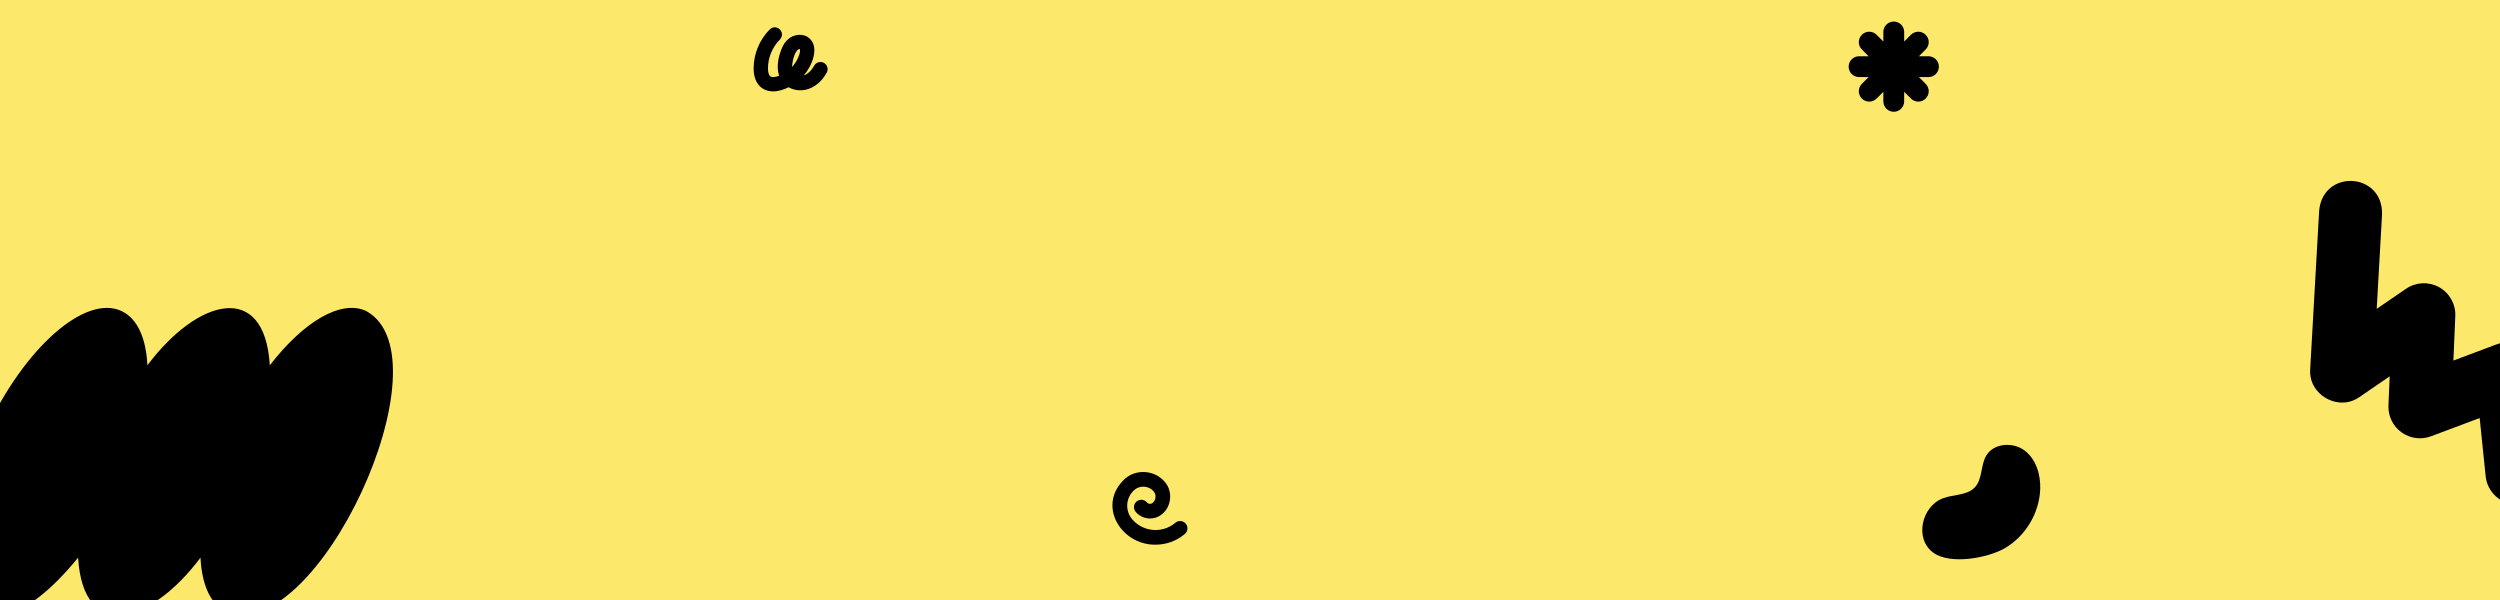
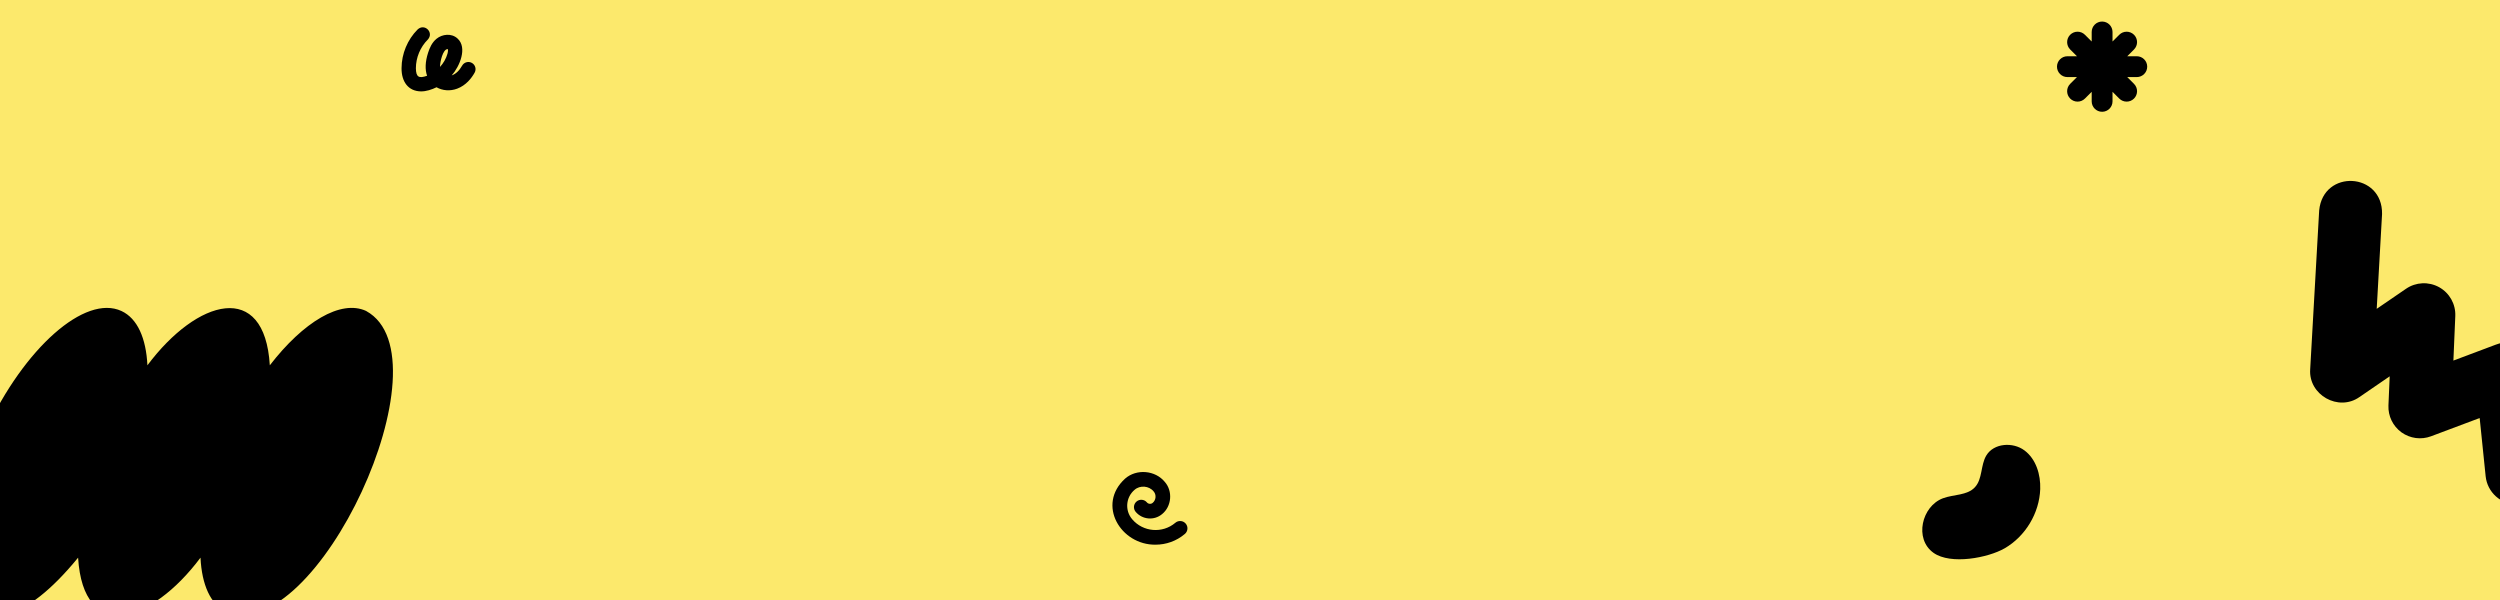
<svg xmlns="http://www.w3.org/2000/svg" width="1200" height="288" viewBox="0 0 1200 288" fill="none">
  <g clip-path="url(#clip0_1585_791)">
    <rect width="1200" height="288" fill="#FCE96C" />
    <path d="M175.807 149.285C163.563 143.598 145.562 154.549 129.512 175.346C127.021 134.315 94.614 143.457 70.762 175.346C70.127 162.398 65.991 152.857 58.307 149.285C40.846 141.177 11.659 166.91 -6.882 206.813C-38.819 273.506 -14.943 331.809 37.486 267.678C39.977 308.709 72.383 299.567 96.236 267.678C96.87 280.626 101.006 290.167 108.691 293.739C151.837 310.26 216.25 171.586 175.807 149.308V149.285Z" fill="black" />
-     <path d="M930.662 32C930.662 29.24 928.422 27 925.662 27H921.077L924.322 23.755C926.277 21.8 926.277 18.635 924.322 16.685C922.367 14.735 919.202 14.73 917.252 16.685L914.007 19.93V15.345C914.007 12.585 911.767 10.345 909.007 10.345C906.247 10.345 904.007 12.585 904.007 15.345V19.93L900.762 16.685C898.807 14.73 895.642 14.73 893.692 16.685C891.742 18.64 891.737 21.805 893.692 23.755L896.937 27H892.352C889.592 27 887.352 29.24 887.352 32C887.352 34.76 889.592 37 892.352 37H896.937L893.692 40.245C891.737 42.2 891.737 45.365 893.692 47.315C895.647 49.27 898.812 49.27 900.762 47.315L904.007 44.07V48.655C904.007 51.415 906.247 53.655 909.007 53.655C911.767 53.655 914.007 51.415 914.007 48.655V44.07L917.252 47.315C919.207 49.27 922.372 49.27 924.322 47.315C926.277 45.36 926.277 42.195 924.322 40.245L921.077 37H925.662C928.422 37 930.662 34.76 930.662 32Z" fill="black" />
+     <path d="M1030.66 32C1030.66 29.24 1028.42 27 1025.66 27H1021.08L1024.32 23.755C1026.28 21.8 1026.28 18.635 1024.32 16.685C1022.37 14.735 1019.2 14.73 1017.25 16.685L1014.01 19.93V15.345C1014.01 12.585 1011.77 10.345 1009.01 10.345C1006.25 10.345 1004.01 12.585 1004.01 15.345V19.93L1000.76 16.685C998.807 14.73 995.642 14.73 993.692 16.685C991.742 18.64 991.737 21.805 993.692 23.755L996.937 27H992.352C989.592 27 987.352 29.24 987.352 32C987.352 34.76 989.592 37 992.352 37H996.937L993.692 40.245C991.737 42.2 991.737 45.365 993.692 47.315C995.647 49.27 998.812 49.27 1000.76 47.315L1004.01 44.07V48.655C1004.01 51.415 1006.25 53.655 1009.01 53.655C1011.77 53.655 1014.01 51.415 1014.01 48.655V44.07L1017.25 47.315C1019.21 49.27 1022.37 49.27 1024.32 47.315C1026.28 45.36 1026.28 42.195 1024.32 40.245L1021.08 37H1025.66C1028.42 37 1030.66 34.76 1030.66 32Z" fill="black" />
    <path d="M554.675 261.45C537.916 261.648 526.295 242.275 540.032 229.753C545.484 224.935 554.521 225.678 559.11 231.323C563.004 235.728 562.406 243.032 557.839 246.741C554.046 249.957 548.344 249.487 545.132 245.694C543.873 244.211 544.058 241.989 545.541 240.731C547.024 239.472 549.246 239.657 550.504 241.14C551.173 241.963 552.497 242.077 553.289 241.369C554.917 240.044 555.133 237.444 553.742 235.873C551.538 233.163 547.204 232.806 544.586 235.121C540.38 238.685 539.86 245.007 543.424 249.214C548.674 255.409 557.988 256.175 564.179 250.921C565.662 249.663 567.884 249.847 569.142 251.33C570.401 252.813 570.216 255.035 568.733 256.293C564.65 259.756 559.647 261.446 554.675 261.446V261.45Z" fill="black" />
-     <path d="M371.087 43.872C365.019 43.808 361.691 39.263 361.743 32.722C361.769 25.808 364.585 19.031 369.47 14.134C372.815 11.029 377.438 15.639 374.342 18.993C370.725 22.617 368.644 27.627 368.623 32.748C368.683 37.164 370.171 37.702 373.998 36.36C372.953 33.359 373.099 29.639 374.462 25.387C375.202 23.082 376.264 20.472 378.556 18.593C381.222 16.408 385.724 15.78 388.639 18.511C393.438 22.875 389.663 31.854 385.814 36.197C387.775 35.53 389.478 33.896 390.815 31.523C391.74 29.863 393.834 29.265 395.493 30.19C397.153 31.114 397.751 33.208 396.826 34.868C395.364 37.495 392.716 40.966 388.42 42.569C385.053 43.825 381.385 43.52 378.534 41.886C376.303 43.004 373.465 43.898 371.082 43.872H371.087ZM383.866 23.564C381.561 23.594 380.181 29.743 380.207 32.129C381.862 30.319 383.118 28.139 383.78 25.799C384.12 24.591 384.051 23.813 383.952 23.568H383.866V23.564Z" fill="black" />
-     <path d="M1208.14 242.157C1200.48 242.157 1193.91 236.354 1193.11 228.586L1190.24 200.652L1166.88 209.422C1162.14 211.198 1156.81 210.48 1152.69 207.513C1148.58 204.527 1146.24 199.688 1146.45 194.623L1147.05 180.637L1132.54 190.579C1122.48 197.704 1108.01 189.558 1108.89 177.254L1113.2 101.03C1115.11 81.072 1143.73 82.66 1143.39 102.731L1140.82 148.243L1154.9 138.604C1159.62 135.372 1165.76 135.088 1170.77 137.848C1175.78 140.626 1178.79 145.993 1178.54 151.72L1177.63 173.077L1197.95 165.442C1206.85 161.832 1217.57 168.466 1218.31 178.048L1223.18 225.487C1224.15 234.332 1217.02 242.213 1208.12 242.157H1208.14Z" fill="black" />
+     <path d="M202.087 43.872C196.019 43.808 192.691 39.263 192.743 32.722C192.769 25.808 195.585 19.031 200.47 14.134C203.815 11.029 208.438 15.639 205.342 18.993C201.725 22.617 199.644 27.627 199.623 32.748C199.683 37.164 201.171 37.702 204.998 36.36C203.953 33.359 204.099 29.639 205.462 25.387C206.202 23.082 207.264 20.472 209.556 18.593C212.222 16.408 216.724 15.78 219.639 18.511C224.438 22.875 220.663 31.854 216.814 36.197C218.775 35.53 220.478 33.896 221.815 31.523C222.74 29.863 224.834 29.265 226.493 30.19C228.153 31.114 228.751 33.208 227.826 34.868C226.364 37.495 223.716 40.966 219.42 42.569C216.053 43.825 212.385 43.52 209.534 41.886C207.303 43.004 204.465 43.898 202.082 43.872H202.087ZM214.866 23.564C212.561 23.594 211.181 29.743 211.207 32.129C212.862 30.319 214.118 28.139 214.78 25.799C215.12 24.591 215.051 23.813 214.952 23.568H214.866V23.564Z" fill="black" />
+     <path d="M1208.14 242.157C1200.48 242.157 1193.91 236.355 1193.11 228.587L1190.24 200.653L1166.88 209.422C1162.14 211.199 1156.81 210.481 1152.69 207.513C1148.58 204.527 1146.24 199.689 1146.45 194.624L1147.05 180.638L1132.54 190.579C1122.48 197.704 1108.01 189.558 1108.89 177.255L1113.2 101.031C1115.11 81.073 1143.73 82.66 1143.39 102.732L1140.82 148.243L1154.9 138.604C1159.62 135.372 1165.76 135.089 1170.77 137.848C1175.78 140.626 1178.79 145.994 1178.54 151.721L1177.63 173.078L1197.95 165.442C1206.85 161.832 1217.57 168.466 1218.31 178.048L1223.18 225.487C1224.15 234.333 1217.02 242.214 1208.12 242.157H1208.14Z" fill="black" />
    <path d="M962.168 263.229C972.194 257.461 978.906 246.313 979.308 234.75C979.546 227.813 977.315 220.375 971.758 216.211C966.201 212.046 957.027 212.673 953.443 218.613C950.625 223.286 951.674 229.853 947.972 233.859C944.236 237.911 937.748 237.245 932.594 239.179C922.423 243 918.701 258.688 928.079 265.354C936.375 271.248 954.327 267.73 962.168 263.222V263.229Z" fill="black" />
  </g>
  <defs>
    <clipPath id="clip0_1585_791">
      <rect width="1200" height="288" fill="white" />
    </clipPath>
  </defs>
</svg>
